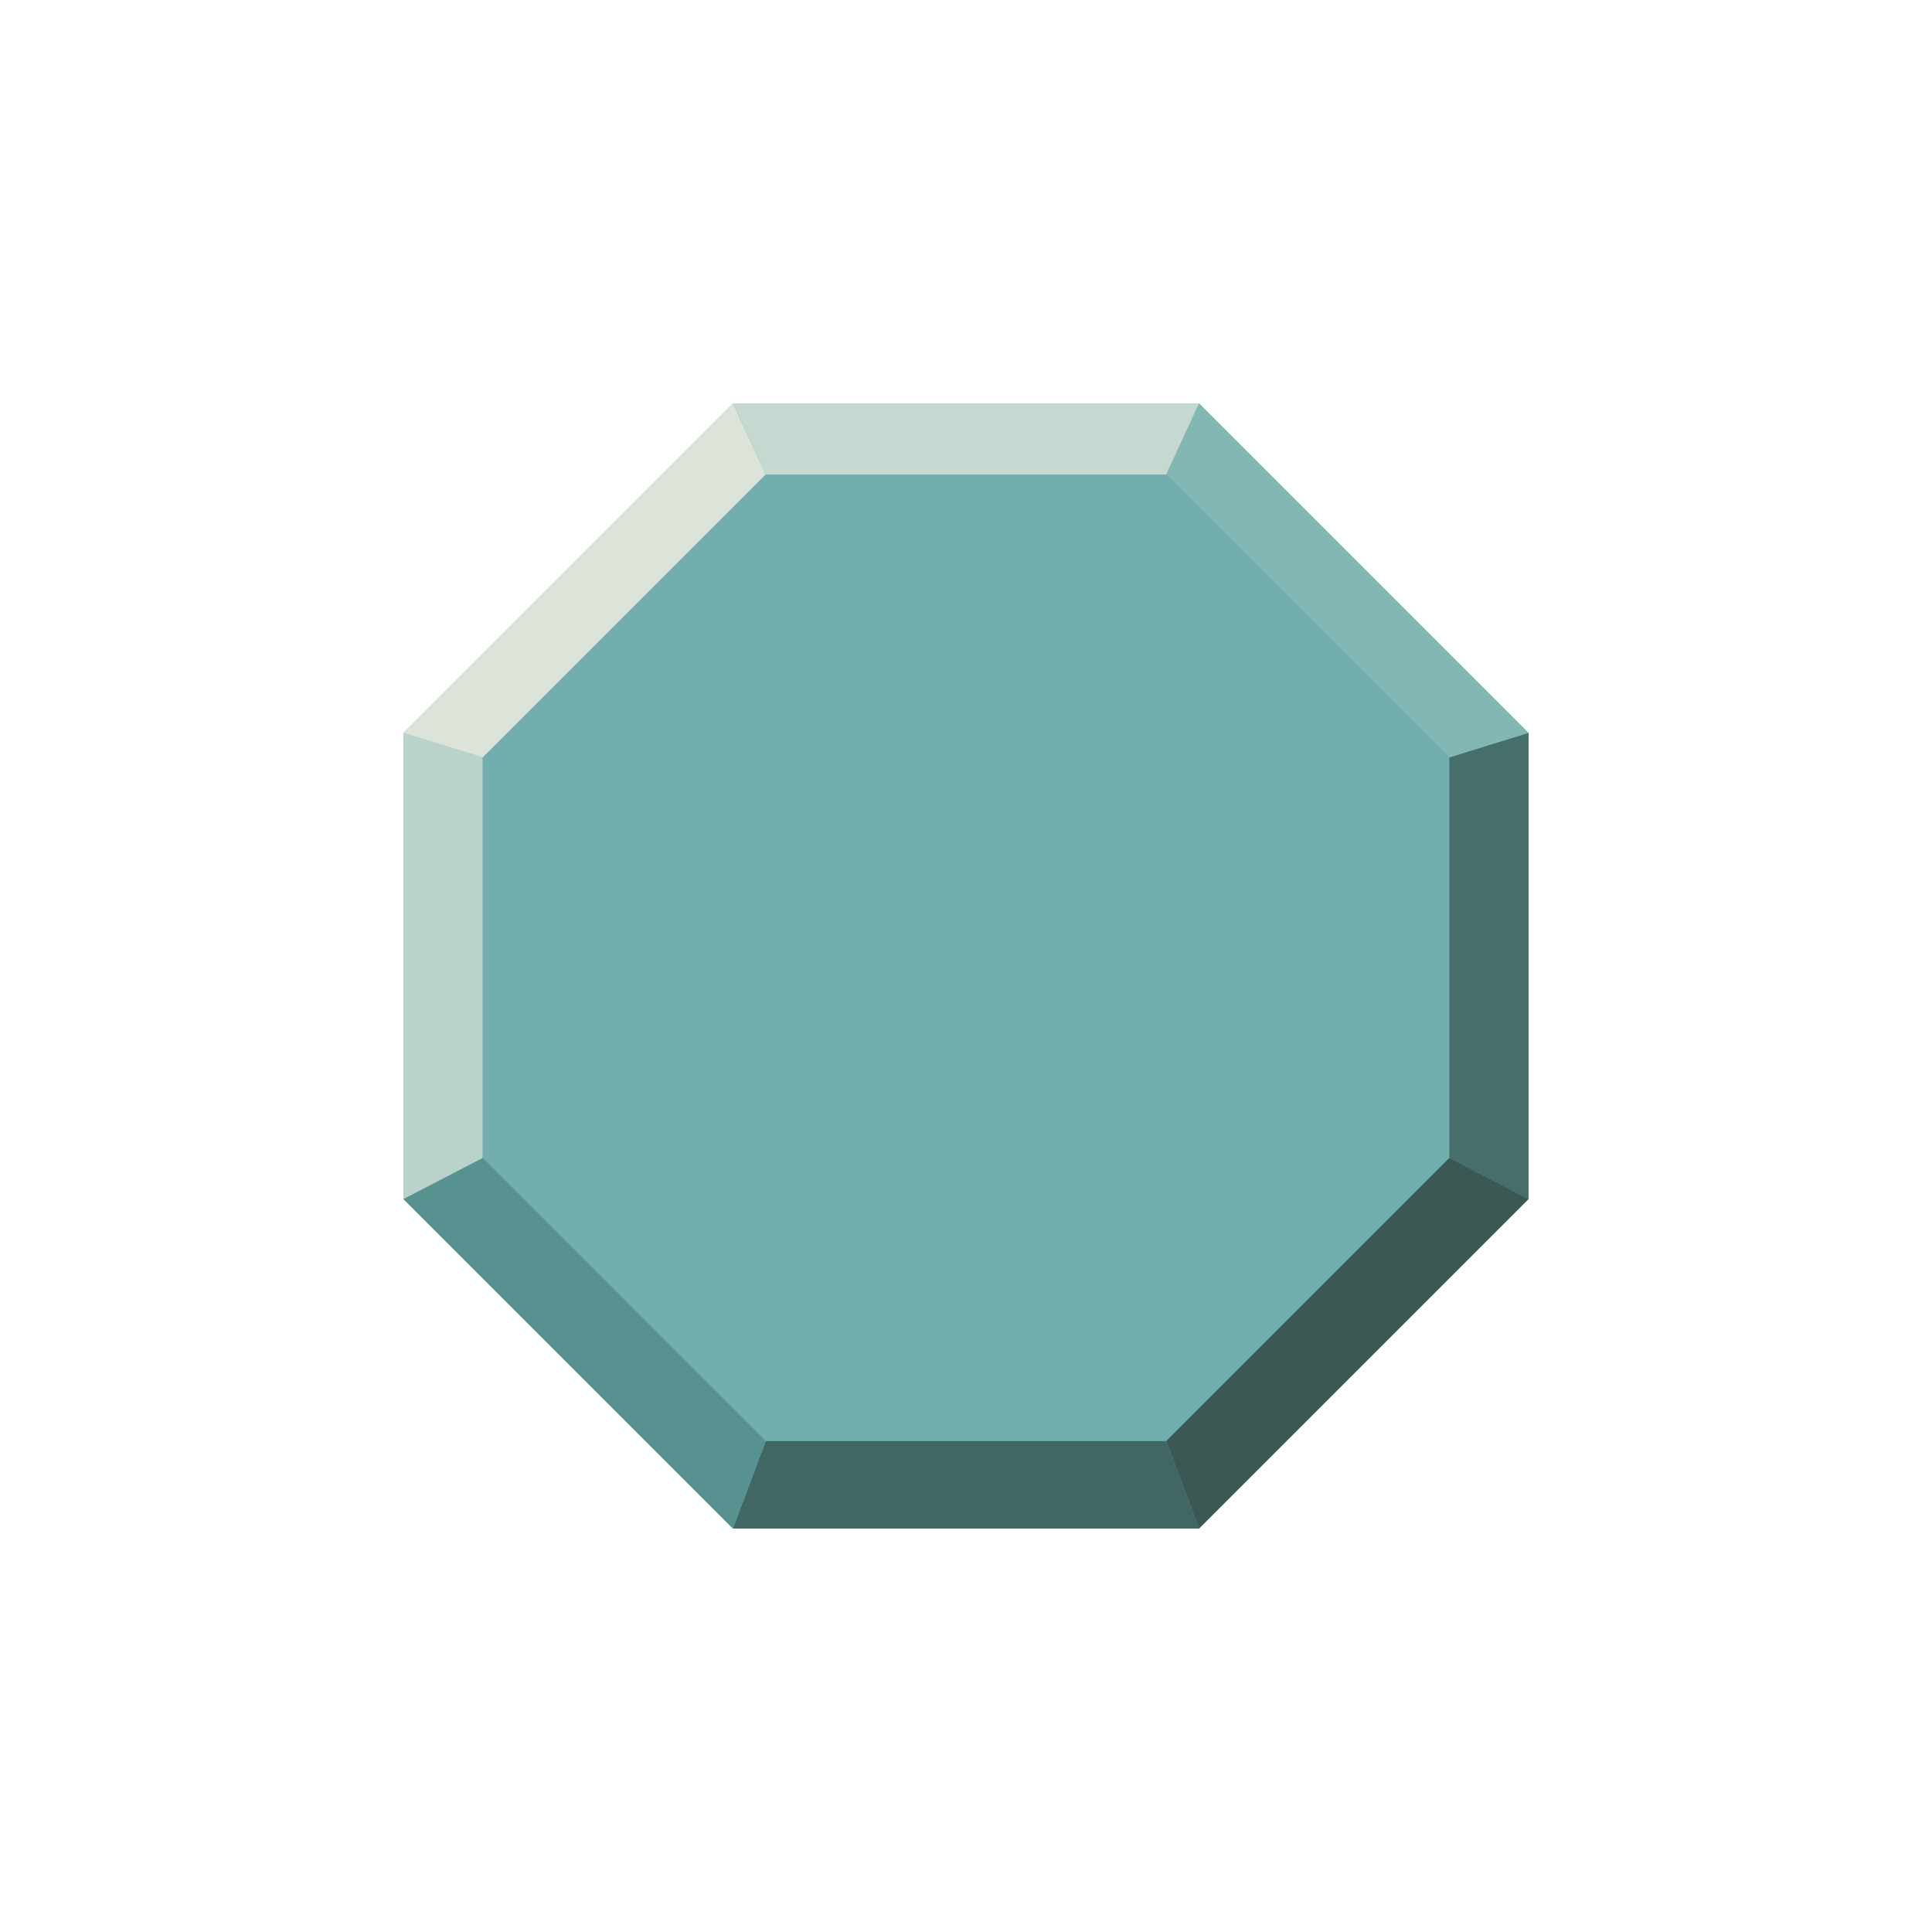
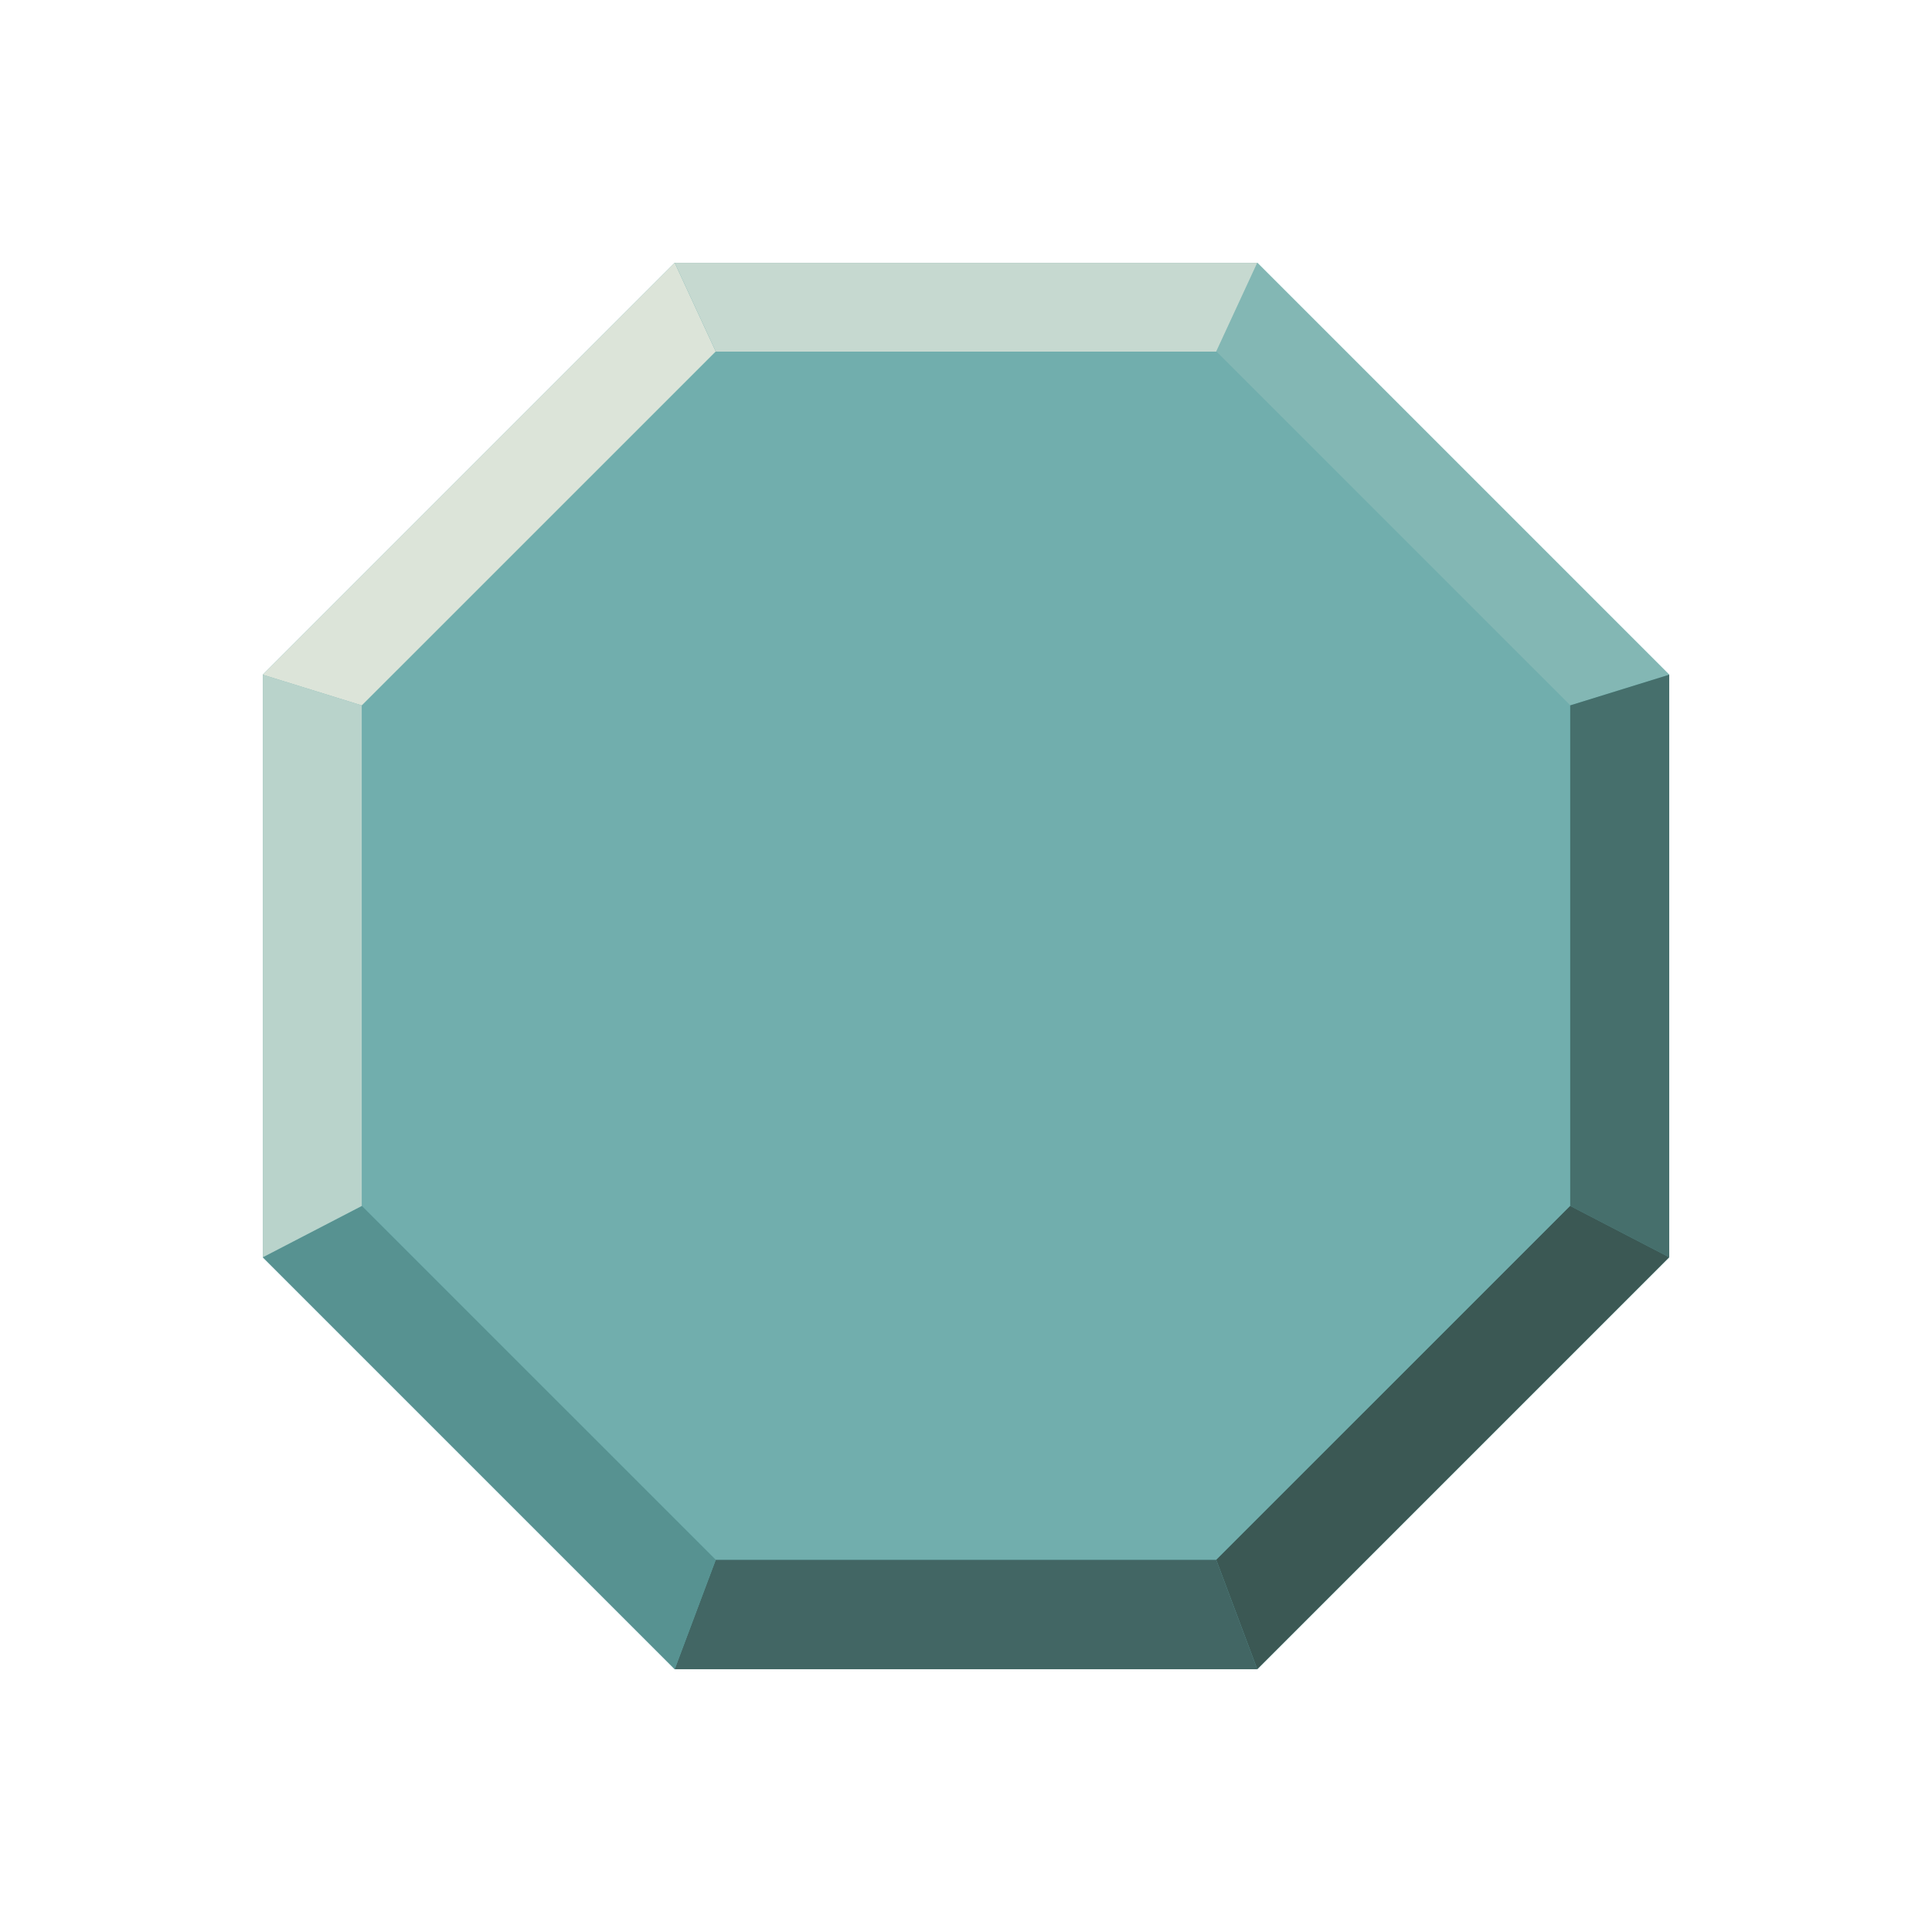
<svg xmlns="http://www.w3.org/2000/svg" viewBox="0 0 1024 1024" width="1024" height="1024">
-   <polygon points="635.5,213.83 810.17,388.5 810.17,635.5 635.5,810.17 388.5,810.17 213.83,635.5 213.83,388.5 388.5,213.83" fill="#61a6a6" />
-   <polygon points="635.5,213.83 810.17,388.5 768.12,401.52 618.09,251.49" fill="#83b7b4" />
-   <polygon points="810.17,388.5 810.17,635.5 768.12,613.7 768.12,401.52" fill="#466f6c" />
-   <polygon points="810.17,635.5 635.5,810.17 618.09,763.74 768.12,613.7" fill="#3b5854" />
-   <polygon points="635.5,810.17 388.5,810.17 405.91,763.74 618.09,763.74" fill="#426664" />
-   <polygon points="388.5,810.17 213.83,635.5 255.88,613.7 405.91,763.74" fill="#579291" />
-   <polygon points="213.83,635.5 213.83,388.5 255.88,401.52 255.88,613.7" fill="#b9d3cb" />
-   <polygon points="213.83,388.5 388.5,213.83 405.91,251.49 255.88,401.52" fill="#dce4d9" />
-   <polygon points="388.5,213.83 635.5,213.83 618.09,251.49 405.91,251.49" fill="#c6d9d0" />
-   <polygon points="618.09,251.49 768.12,401.52 768.12,613.7 618.09,763.74 405.91,763.74 255.88,613.7 255.88,401.52 405.91,251.49" fill="#71aead" />
+   <polygon points="666.38,139.29 884.71,357.62 884.71,666.38 666.38,884.71 357.62,884.71 139.29,666.38 139.29,357.62 357.62,139.29" fill="#61a6a6" />
+   <polygon points="666.38,139.29 884.71,357.62 832.16,373.9 644.61,186.36" fill="#83b7b4" />
+   <polygon points="884.71,357.62 884.71,666.38 832.16,639.13 832.16,373.9" fill="#466f6c" />
+   <polygon points="884.71,666.38 666.38,884.71 644.61,826.67 832.16,639.13" fill="#3b5854" />
+   <polygon points="666.38,884.71 357.62,884.71 379.39,826.67 644.61,826.67" fill="#426664" />
+   <polygon points="357.62,884.71 139.29,666.38 191.84,639.13 379.39,826.67" fill="#579291" />
+   <polygon points="139.29,666.38 139.29,357.62 191.84,373.9 191.84,639.13" fill="#b9d3cb" />
+   <polygon points="139.29,357.62 357.62,139.29 379.39,186.36 191.84,373.9" fill="#dce4d9" />
+   <polygon points="357.62,139.29 666.38,139.29 644.61,186.36 379.39,186.36" fill="#c6d9d0" />
+   <polygon points="644.61,186.36 832.16,373.9 832.16,639.13 644.61,826.67 379.39,826.67 191.84,639.13 191.84,373.9 379.39,186.36" fill="#71aead" />
</svg>
